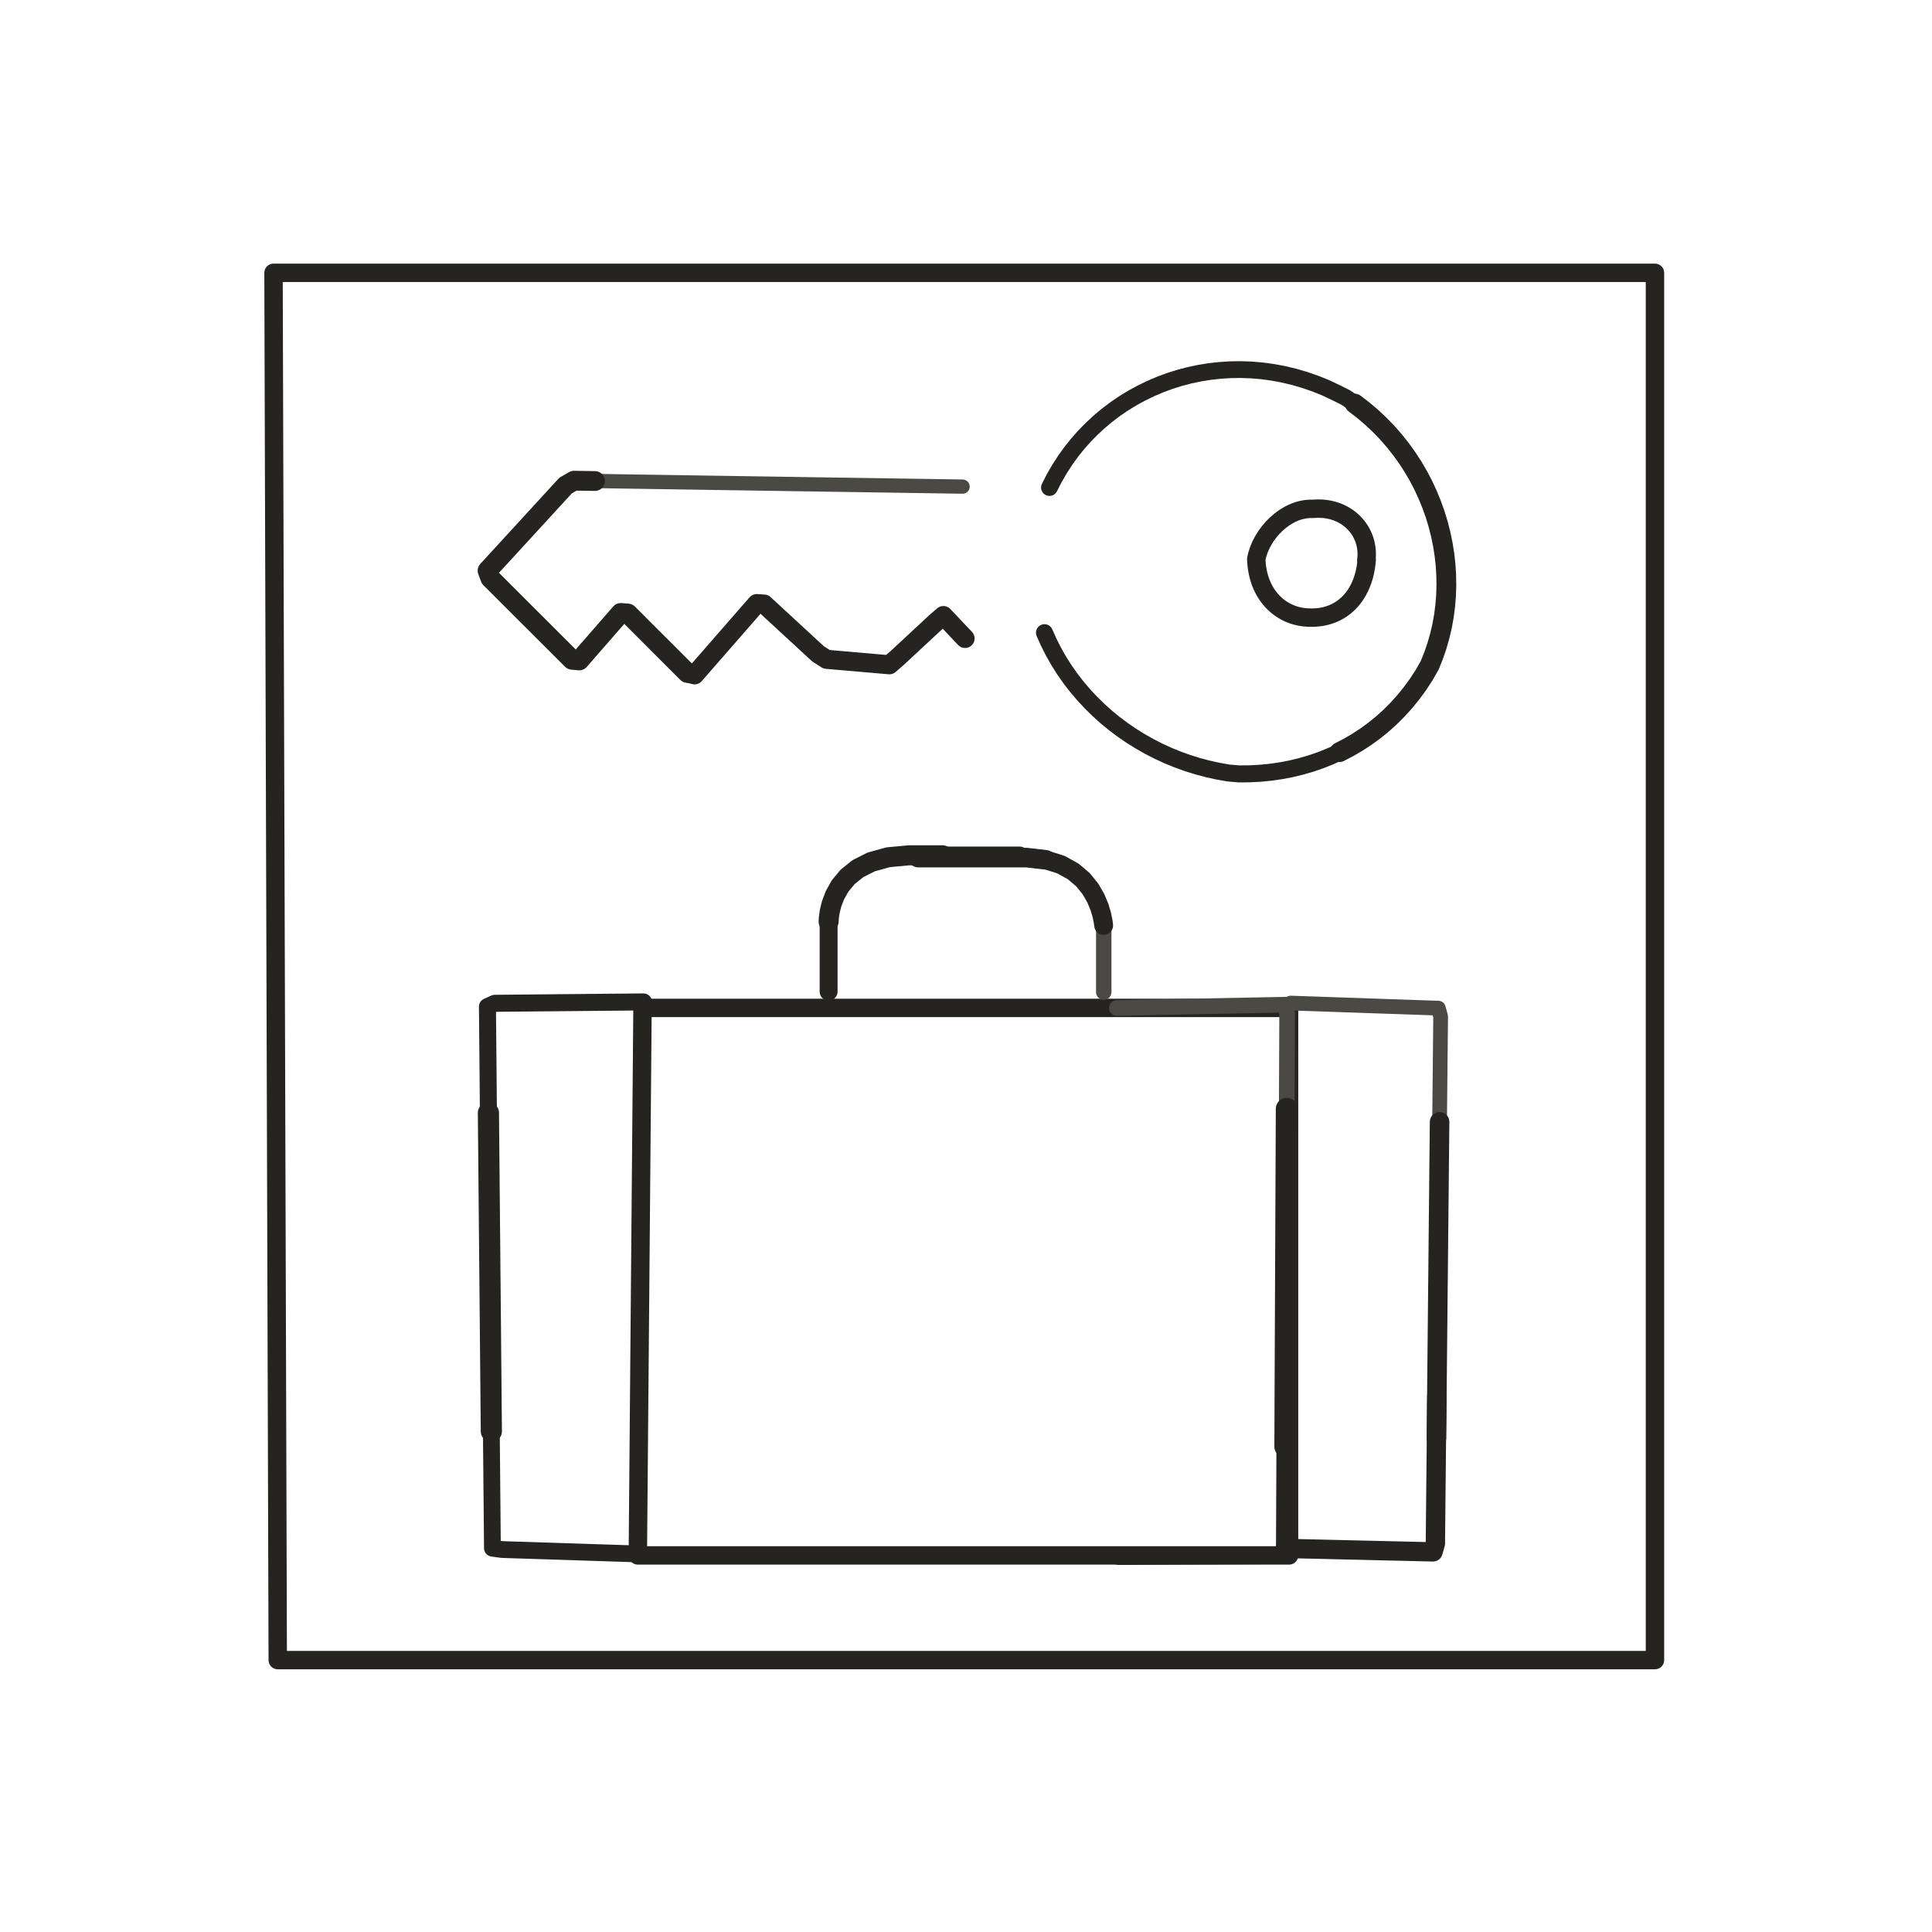
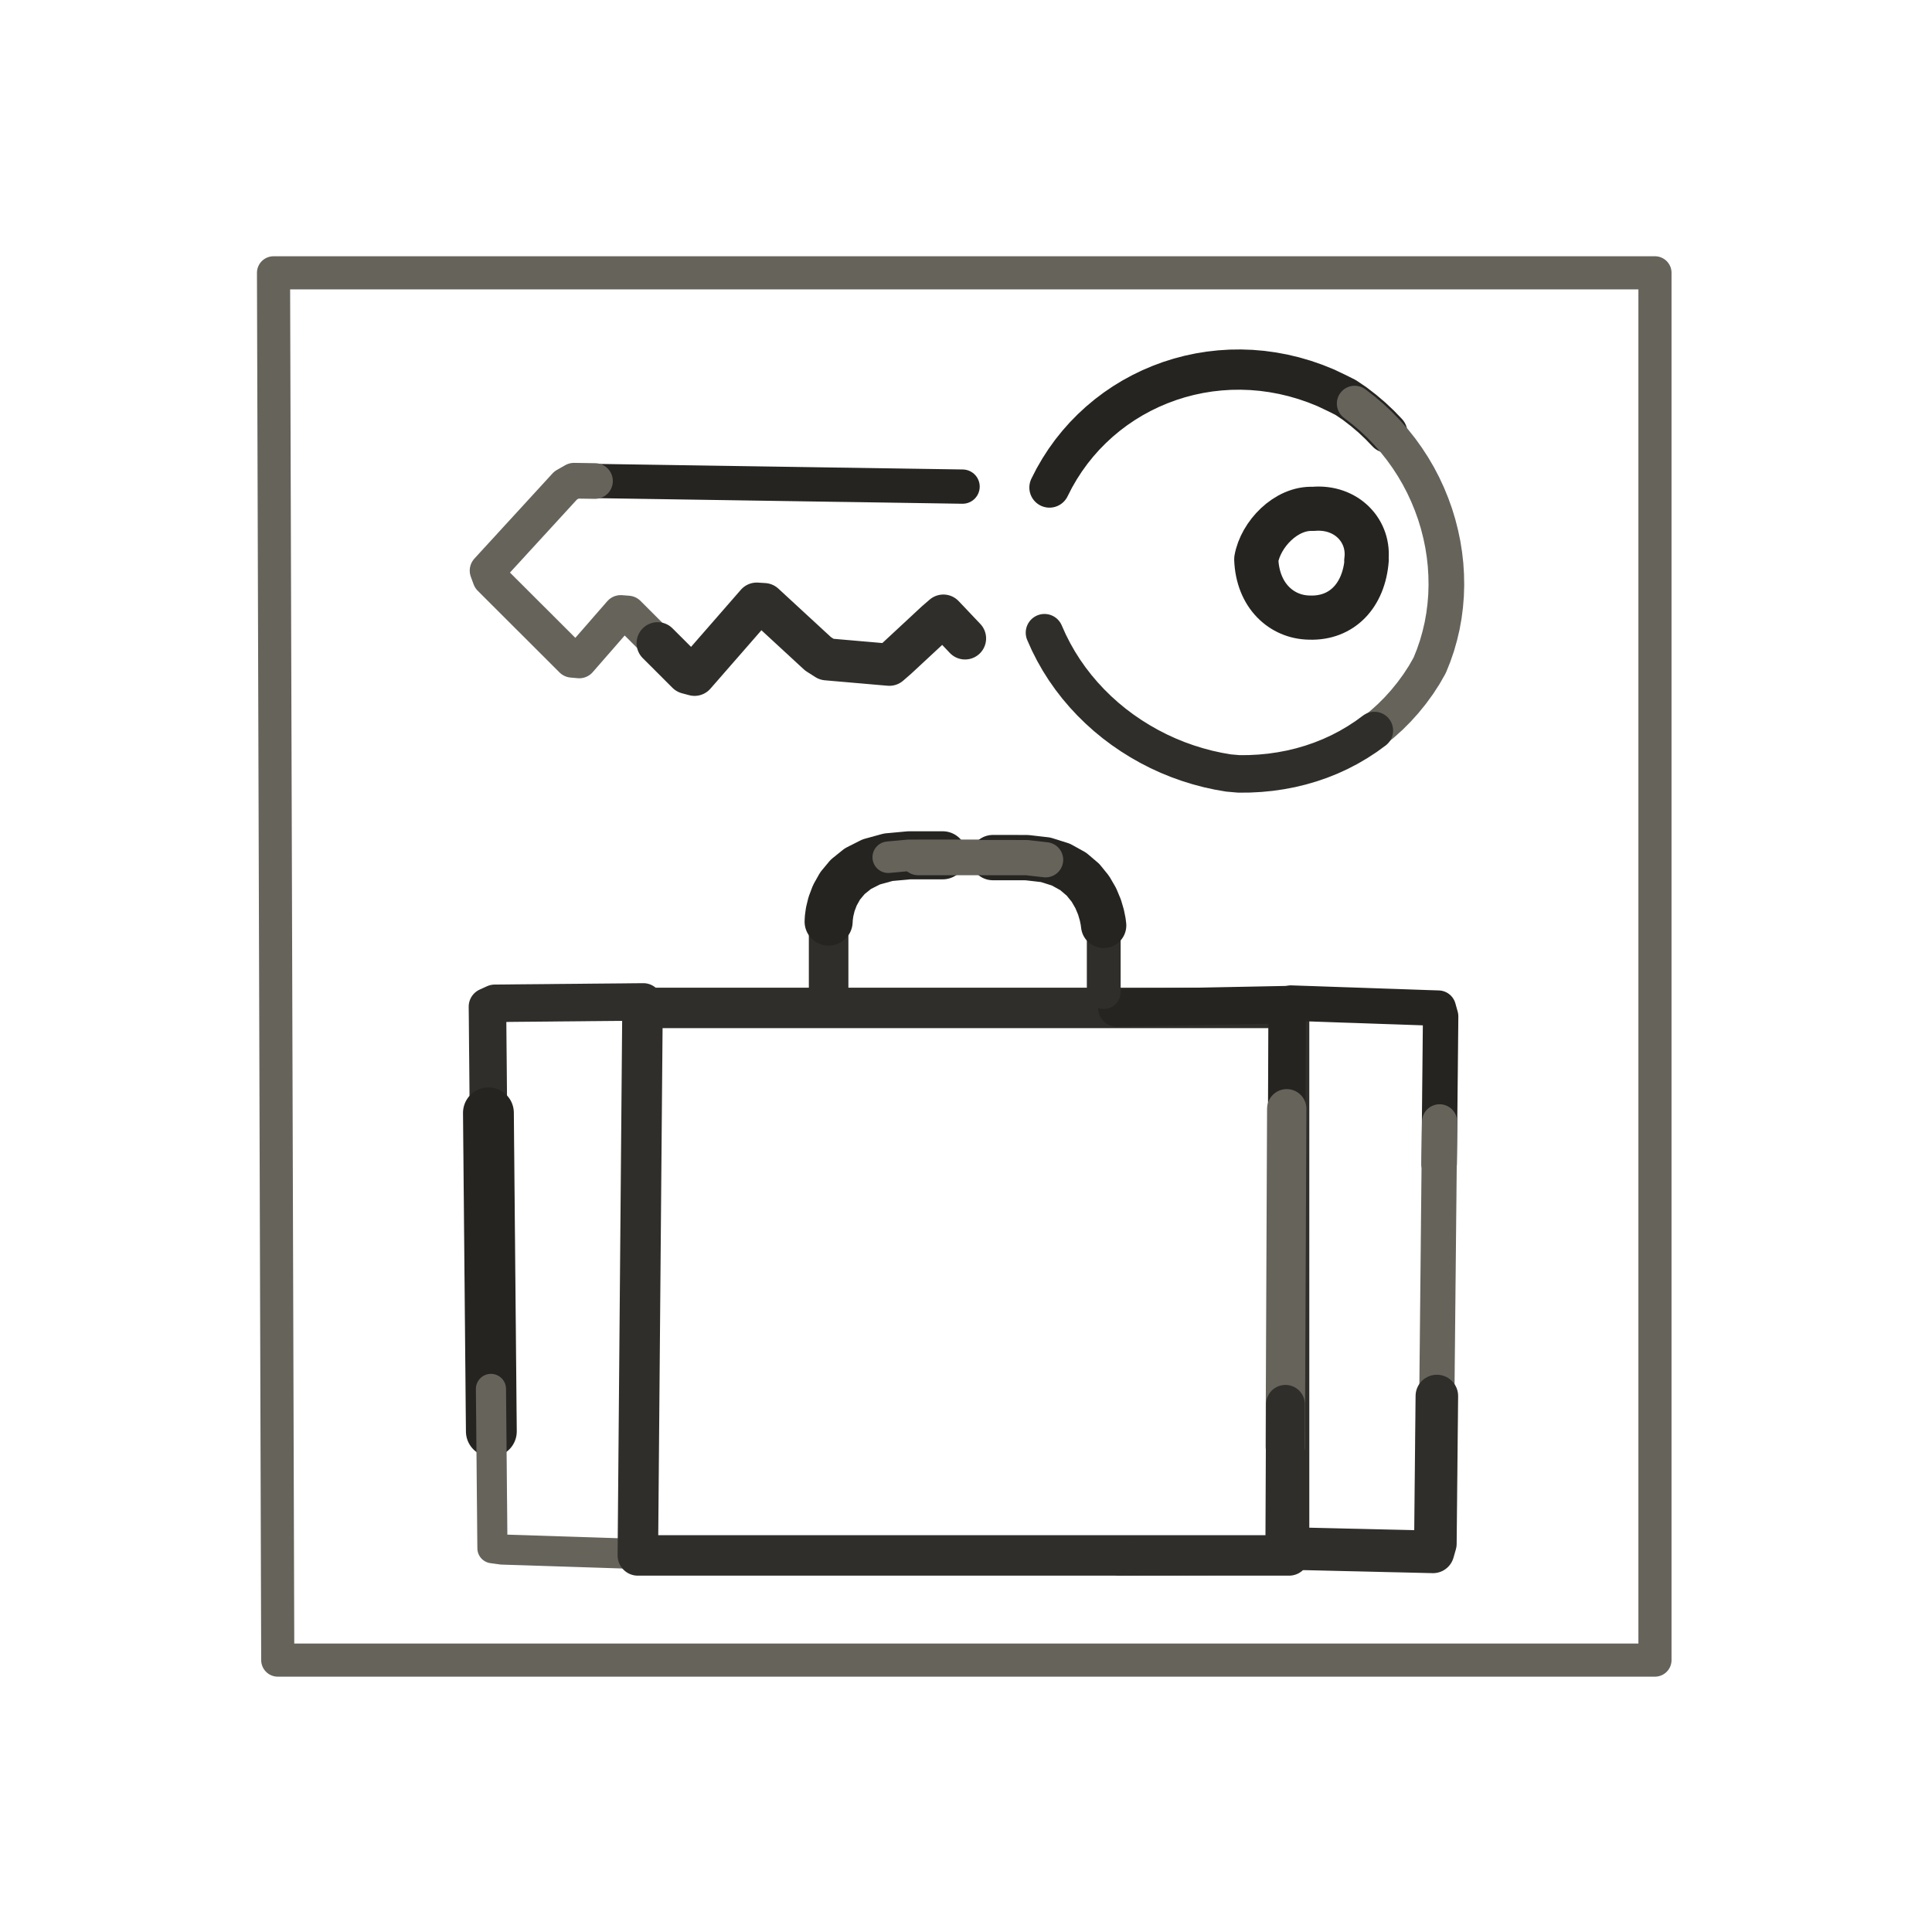
- <svg xmlns="http://www.w3.org/2000/svg" id="emoji" viewBox="-6 -6 84 84" data-castalia-style="sumi-e-ink-wash-v1" data-ink-stroke-system="tapered-v1" data-ink-coverage="complete" data-ink-pressure="loaded-middle-v1">
+ <svg xmlns="http://www.w3.org/2000/svg" id="emoji" viewBox="-6 -6 84 84" data-castalia-style="sumi-e-ink-wash-v1" data-ink-stroke-system="tapered-v1" data-ink-coverage="complete" data-ink-pressure="loaded-middle-v1" data-naturalist-construction="toddler-travel-mechanical-anatomy-v1" data-toddler-review="travel-places-complete-v1">
  <g id="line">
-     <path class="ink-stroke" data-ink-stroke="tapered" data-ink-role="line-source-tapered" data-ink-index="0" pathLength="1" d="M 21.976,37.562 L 21.514,37.566 L 21.053,37.571 L 20.591,37.575 L 20.129,37.579 L 19.667,37.583 L 19.206,37.588 L 18.744,37.592 L 18.282,37.596 L 17.821,37.601 L 17.359,37.605 L 16.897,37.609 L 16.435,37.613 L 15.974,37.618 L 15.512,37.622 L 15.193,37.767 L 15.198,38.228 L 15.202,38.690 L 15.206,39.152 L 15.210,39.614 L 15.215,40.075 L 15.219,40.537 L 15.223,40.999 L 15.227,41.460 L 15.231,41.922 L 15.236,42.384 L 15.240,42.846 L 15.244,43.307 L 15.248,43.769 L 15.253,44.231" fill="none" stroke="#262421" stroke-width="0.74" stroke-linecap="round" stroke-linejoin="round" />
-     <path class="ink-stroke" data-ink-stroke="tapered" data-ink-role="line-source-tapered" data-ink-index="1" pathLength="1" d="M 15.236,42.384 L 15.240,42.846 L 15.244,43.307 L 15.248,43.769 L 15.253,44.231 L 15.257,44.692 L 15.261,45.154 L 15.265,45.616 L 15.270,46.078 L 15.274,46.539 L 15.278,47.001 L 15.282,47.463 L 15.287,47.924 L 15.291,48.386 L 15.295,48.848 L 15.299,49.310 L 15.304,49.771 L 15.308,50.233 L 15.312,50.695 L 15.316,51.156 L 15.321,51.618 L 15.325,52.080 L 15.329,52.542 L 15.333,53.003 L 15.338,53.465 L 15.342,53.927 L 15.346,54.388 L 15.350,54.850 L 15.354,55.312 L 15.359,55.774 L 15.363,56.235" fill="none" stroke="#262421" stroke-width="0.92" stroke-linecap="round" stroke-linejoin="round" />
-     <path class="ink-stroke" data-ink-stroke="tapered" data-ink-role="line-source-tapered" data-ink-index="2" pathLength="1" d="M 15.346,54.388 L 15.350,54.850 L 15.354,55.312 L 15.359,55.774 L 15.363,56.235 L 15.367,56.697 L 15.371,57.159 L 15.376,57.620 L 15.380,58.082 L 15.384,58.544 L 15.388,59.006 L 15.393,59.467 L 15.397,59.929 L 15.401,60.391 L 15.405,60.852 L 15.410,61.314 L 15.829,61.371 L 16.290,61.386 L 16.752,61.400 L 17.213,61.415 L 17.675,61.430 L 18.136,61.445 L 18.598,61.460 L 19.059,61.475 L 19.521,61.490 L 19.982,61.505 L 20.444,61.520 L 20.905,61.535 L 21.367,61.550 L 21.828,61.565" fill="none" stroke="#262421" stroke-width="0.73" stroke-linecap="round" stroke-linejoin="round" />
-     <path class="ink-stroke" data-ink-stroke="tapered" data-ink-role="line-source-tapered" data-ink-index="3" pathLength="1" d="M 21.935,37.822 L 50.046,37.822 L 50.046,61.627 L 21.732,61.627 L 21.935,37.822" fill="none" stroke="#262421" stroke-width="0.80" stroke-linecap="round" stroke-linejoin="round" />
-     <path class="ink-stroke" data-ink-stroke="tapered" data-ink-role="line-source-tapered" data-ink-index="4" pathLength="1" d="M 50.121,37.612 L 50.579,37.628 L 51.037,37.643 L 51.496,37.659 L 51.954,37.675 L 52.412,37.691 L 52.870,37.706 L 53.329,37.722 L 53.787,37.738 L 54.245,37.754 L 54.703,37.769 L 55.162,37.785 L 55.620,37.801 L 56.078,37.817 L 56.536,37.832 L 56.636,38.191 L 56.632,38.649 L 56.627,39.108 L 56.623,39.566 L 56.618,40.025 L 56.614,40.483 L 56.609,40.942 L 56.604,41.400 L 56.600,41.859 L 56.595,42.317 L 56.591,42.776 L 56.586,43.234 L 56.582,43.693 L 56.577,44.151 L 56.572,44.610" fill="none" stroke="#4a4943" stroke-width="0.64" stroke-linecap="round" stroke-linejoin="round" />
-     <path class="ink-stroke" data-ink-stroke="tapered" data-ink-role="line-source-tapered" data-ink-index="5" pathLength="1" d="M 56.591,42.776 L 56.586,43.234 L 56.582,43.693 L 56.577,44.151 L 56.572,44.610 L 56.568,45.068 L 56.563,45.527 L 56.559,45.985 L 56.554,46.444 L 56.549,46.902 L 56.545,47.361 L 56.540,47.819 L 56.536,48.278 L 56.531,48.736 L 56.527,49.194 L 56.522,49.653 L 56.517,50.111 L 56.513,50.570 L 56.508,51.028 L 56.504,51.487 L 56.499,51.945 L 56.495,52.404 L 56.490,52.862 L 56.485,53.321 L 56.481,53.779 L 56.476,54.238 L 56.472,54.696 L 56.467,55.155 L 56.463,55.613 L 56.458,56.072 L 56.453,56.530" fill="none" stroke="#262421" stroke-width="0.85" stroke-linecap="round" stroke-linejoin="round" />
-     <path class="ink-stroke" data-ink-stroke="tapered" data-ink-role="line-source-tapered" data-ink-index="6" pathLength="1" d="M 56.472,54.696 L 56.467,55.155 L 56.463,55.613 L 56.458,56.072 L 56.453,56.530 L 56.449,56.989 L 56.444,57.447 L 56.440,57.906 L 56.435,58.364 L 56.430,58.823 L 56.426,59.281 L 56.421,59.740 L 56.417,60.198 L 56.412,60.657 L 56.408,61.115 L 56.305,61.473 L 55.847,61.462 L 55.389,61.451 L 54.930,61.440 L 54.472,61.430 L 54.013,61.419 L 53.555,61.408 L 53.097,61.397 L 52.638,61.387 L 52.180,61.376 L 51.722,61.365 L 51.263,61.354 L 50.805,61.344 L 50.346,61.333 L 49.888,61.322" fill="none" stroke="#262421" stroke-width="0.84" stroke-linecap="round" stroke-linejoin="round" />
-     <path class="ink-stroke" data-ink-stroke="tapered" data-ink-role="line-source-tapered" data-ink-index="7" pathLength="1" d="M 42.559,37.826 L 43.018,37.817 L 43.477,37.808 L 43.936,37.799 L 44.395,37.790 L 44.853,37.781 L 45.312,37.772 L 45.771,37.763 L 46.230,37.754 L 46.689,37.745 L 47.148,37.736 L 47.607,37.727 L 48.066,37.718 L 48.525,37.709 L 48.984,37.700 L 49.442,37.691 L 49.901,37.682 L 49.963,38.076 L 49.961,38.535 L 49.959,38.994 L 49.957,39.453 L 49.955,39.912 L 49.953,40.371 L 49.951,40.830 L 49.949,41.289 L 49.947,41.748 L 49.945,42.207 L 49.943,42.666 L 49.941,43.125 L 49.939,43.584 L 49.937,44.043" fill="none" stroke="#4a4943" stroke-width="0.68" stroke-linecap="round" stroke-linejoin="round" />
-     <path class="ink-stroke" data-ink-stroke="tapered" data-ink-role="line-source-tapered" data-ink-index="8" pathLength="1" d="M 49.945,42.207 L 49.943,42.666 L 49.941,43.125 L 49.939,43.584 L 49.937,44.043 L 49.935,44.502 L 49.933,44.961 L 49.931,45.420 L 49.929,45.879 L 49.927,46.338 L 49.925,46.797 L 49.923,47.256 L 49.921,47.715 L 49.919,48.174 L 49.917,48.633 L 49.915,49.092 L 49.913,49.551 L 49.911,50.010 L 49.909,50.469 L 49.907,50.928 L 49.905,51.387 L 49.903,51.846 L 49.901,52.305 L 49.899,52.764 L 49.897,53.223 L 49.895,53.682 L 49.893,54.141 L 49.891,54.600 L 49.889,55.059 L 49.888,55.518 L 49.886,55.977 L 49.884,56.436 L 49.882,56.895" fill="none" stroke="#262421" stroke-width="0.95" stroke-linecap="round" stroke-linejoin="round" />
-     <path class="ink-stroke" data-ink-stroke="tapered" data-ink-role="line-source-tapered" data-ink-index="9" pathLength="1" d="M 49.889,55.059 L 49.888,55.518 L 49.886,55.977 L 49.884,56.436 L 49.882,56.895 L 49.880,57.354 L 49.878,57.812 L 49.876,58.271 L 49.874,58.730 L 49.872,59.189 L 49.870,59.648 L 49.868,60.107 L 49.866,60.566 L 49.864,61.025 L 49.862,61.484 L 49.535,61.619 L 49.076,61.621 L 48.617,61.624 L 48.158,61.626 L 47.699,61.629 L 47.240,61.631 L 46.781,61.634 L 46.322,61.636 L 45.863,61.639 L 45.404,61.641 L 44.945,61.644 L 44.486,61.646 L 44.027,61.649 L 43.568,61.651 L 43.109,61.654 L 42.650,61.656" fill="none" stroke="#262421" stroke-width="0.77" stroke-linecap="round" stroke-linejoin="round" />
-     <path class="ink-stroke" data-ink-stroke="tapered" data-ink-role="line-source-tapered" data-ink-index="10" pathLength="1" d="M 39.629,15.197 L 39.839,14.785 L 40.069,14.388 L 40.316,14.006 L 40.581,13.639 L 40.863,13.288 L 41.160,12.953 L 41.473,12.635 L 41.800,12.333 L 42.141,12.048 L 42.495,11.781 L 42.861,11.532 L 43.239,11.301 L 43.628,11.089 L 44.026,10.896 L 44.434,10.722 L 44.851,10.567 L 45.276,10.433 L 45.708,10.319 L 46.146,10.226 L 46.590,10.154 L 47.039,10.104 L 47.492,10.075 L 47.949,10.069 L 48.408,10.085 L 48.870,10.124 L 49.333,10.187 L 49.796,10.273 L 50.259,10.383 L 50.722,10.518 L 51.183,10.677 L 51.641,10.861 L 52.131,11.094 L 52.507,11.282 L 52.899,11.547 L 53.280,11.841 L 53.644,12.150 L 53.989,12.475 L 54.316,12.814" fill="none" stroke="#262421" stroke-width="0.73" stroke-linecap="round" stroke-linejoin="round" />
-     <path class="ink-stroke" data-ink-stroke="tapered" data-ink-role="line-source-tapered" data-ink-index="11" pathLength="1" d="M 52.899,11.547 L 53.280,11.841 L 53.644,12.150 L 53.989,12.475 L 54.316,12.814 L 54.624,13.166 L 54.913,13.530 L 55.183,13.906 L 55.434,14.292 L 55.666,14.688 L 55.878,15.093 L 56.070,15.507 L 56.242,15.927 L 56.395,16.353 L 56.527,16.786 L 56.638,17.222 L 56.730,17.663 L 56.800,18.106 L 56.850,18.551 L 56.878,18.998 L 56.886,19.445 L 56.872,19.891 L 56.836,20.335 L 56.779,20.778 L 56.700,21.217 L 56.598,21.652 L 56.475,22.083 L 56.329,22.507 L 56.161,22.926 L 55.921,23.347 L 55.657,23.752 L 55.376,24.136 L 55.080,24.501 L 54.769,24.846 L 54.445,25.171 L 54.106,25.476 L 53.755,25.761 L 53.392,26.026 L 53.017,26.271 L 52.632,26.496 L 52.236,26.702" fill="none" stroke="#262421" stroke-width="0.86" stroke-linecap="round" stroke-linejoin="round" />
-     <path class="ink-stroke" data-ink-stroke="tapered" data-ink-role="line-source-tapered" data-ink-index="12" pathLength="1" d="M 53.755,25.761 L 53.392,26.026 L 53.017,26.271 L 52.632,26.496 L 52.236,26.702 L 51.831,26.887 L 51.417,27.052 L 50.995,27.197 L 50.565,27.322 L 50.129,27.427 L 49.687,27.511 L 49.239,27.576 L 48.786,27.620 L 48.329,27.644 L 47.869,27.648 L 47.411,27.608 L 46.960,27.529 L 46.513,27.431 L 46.071,27.313 L 45.635,27.177 L 45.206,27.023 L 44.783,26.850 L 44.369,26.660 L 43.964,26.452 L 43.568,26.227 L 43.182,25.986 L 42.807,25.729 L 42.443,25.456 L 42.092,25.167 L 41.754,24.863 L 41.429,24.544 L 41.119,24.211 L 40.824,23.864 L 40.545,23.504 L 40.282,23.130 L 40.037,22.743 L 39.810,22.344 L 39.601,21.932 L 39.412,21.509" fill="none" stroke="#262421" stroke-width="0.74" stroke-linecap="round" stroke-linejoin="round" />
-     <path class="ink-stroke" data-ink-stroke="tapered" data-ink-role="line-source-tapered" data-ink-index="13" pathLength="1" d="M 35.851,15.157 L 35.394,15.150 L 34.938,15.143 L 34.481,15.136 L 34.025,15.129 L 33.568,15.122 L 33.111,15.115 L 32.655,15.108 L 32.198,15.101 L 31.742,15.094 L 31.285,15.087 L 30.828,15.080 L 30.372,15.074 L 29.915,15.067 L 29.459,15.060 L 29.002,15.053 L 28.545,15.046 L 28.089,15.039 L 27.632,15.032 L 27.176,15.025 L 26.719,15.018 L 26.262,15.011 L 25.806,15.004 L 25.349,14.997 L 24.893,14.990 L 24.436,14.983 L 23.979,14.976 L 23.523,14.969 L 23.066,14.962 L 22.610,14.955 L 22.153,14.948 L 21.696,14.941 L 21.240,14.934 L 20.783,14.927 L 20.327,14.920 L 19.870,14.914 L 19.413,14.907 L 18.957,14.900 L 18.593,15.108 L 18.284,15.445" fill="none" stroke="#4a4943" stroke-width="0.62" stroke-linecap="round" stroke-linejoin="round" />
-     <path class="ink-stroke" data-ink-stroke="tapered" data-ink-role="line-source-tapered" data-ink-index="14" pathLength="1" d="M 19.870,14.914 L 19.413,14.907 L 18.957,14.900 L 18.593,15.108 L 18.284,15.445 L 17.976,15.781 L 17.667,16.118 L 17.358,16.455 L 17.050,16.791 L 16.741,17.128 L 16.432,17.464 L 16.124,17.801 L 15.815,18.137 L 15.506,18.474 L 15.198,18.810 L 15.319,19.137 L 15.642,19.460 L 15.965,19.783 L 16.288,20.105 L 16.611,20.428 L 16.934,20.751 L 17.258,21.073 L 17.581,21.396 L 17.904,21.719 L 18.227,22.041 L 18.550,22.364 L 18.873,22.687 L 19.186,22.715 L 19.486,22.371 L 19.786,22.027 L 20.087,21.683 L 20.387,21.338 L 20.687,20.994 L 20.987,20.650 L 21.300,20.674 L 21.623,20.997 L 21.946,21.320 L 22.269,21.643 L 22.592,21.966 L 22.915,22.288 L 23.238,22.611 L 23.561,22.934 L 23.884,23.257" fill="none" stroke="#262421" stroke-width="0.86" stroke-linecap="round" stroke-linejoin="round" />
-     <path class="ink-stroke" data-ink-stroke="tapered" data-ink-role="line-source-tapered" data-ink-index="15" pathLength="1" d="M 22.592,21.966 L 22.915,22.288 L 23.238,22.611 L 23.561,22.934 L 23.884,23.257 L 24.198,23.341 L 24.499,22.997 L 24.799,22.653 L 25.099,22.309 L 25.400,21.965 L 25.700,21.621 L 26.000,21.277 L 26.300,20.933 L 26.601,20.588 L 26.901,20.244 L 27.221,20.264 L 27.557,20.574 L 27.892,20.883 L 28.228,21.193 L 28.564,21.503 L 28.900,21.812 L 29.235,22.122 L 29.571,22.431 L 29.940,22.666 L 30.395,22.706 L 30.850,22.745 L 31.305,22.785 L 31.760,22.824 L 32.215,22.864 L 32.669,22.903 L 33.009,22.607 L 33.344,22.296 L 33.678,21.986 L 34.013,21.675 L 34.348,21.364 L 34.682,21.053 L 35.016,20.764 L 35.331,21.095 L 35.645,21.427 L 35.959,21.758" fill="none" stroke="#262421" stroke-width="0.83" stroke-linecap="round" stroke-linejoin="round" />
-     <path class="ink-stroke" data-ink-stroke="tapered" data-ink-role="line-source-tapered" data-ink-index="16" pathLength="1" d="M 53.422,18.338 C 53.305,19.88 52.354,20.903 50.93,20.852 C 49.724,20.835 48.677,19.899 48.62,18.313 C 48.81,17.233 49.91,16.069 51.093,16.125 C 52.538,15.993 53.583,17.093 53.403,18.381 L 53.422,18.338" fill="none" stroke="#262421" stroke-width="0.80" stroke-linecap="round" stroke-linejoin="round" />
-     <path class="ink-stroke" data-ink-stroke="tapered" data-ink-role="line-source-tapered" data-ink-index="17" pathLength="1" d="M 5.892,5.862 L 65.955,5.862 L 65.955,66.178 L 6.076,66.178 L 5.892,5.862" fill="none" stroke="#262421" stroke-width="0.80" stroke-linecap="round" stroke-linejoin="round" />
+     <path class="ink-stroke" data-ink-stroke="tapered" data-ink-role="line-source-tapered" data-ink-index="0" pathLength="1" d="M 21.976,37.562 L 21.514,37.566 L 21.053,37.571 L 20.591,37.575 L 20.129,37.579 L 19.667,37.583 L 19.206,37.588 L 18.744,37.592 L 18.282,37.596 L 17.821,37.601 L 17.359,37.605 L 16.897,37.609 L 16.435,37.613 L 15.974,37.618 L 15.512,37.622 L 15.193,37.767 L 15.198,38.228 L 15.202,38.690 L 15.206,39.152 L 15.210,39.614 L 15.215,40.075 L 15.219,40.537 L 15.223,40.999 L 15.227,41.460 L 15.231,41.922 L 15.236,42.384 L 15.240,42.846 L 15.244,43.307 L 15.248,43.769 L 15.253,44.231" fill="none" stroke="#302e2a" stroke-width="1.63" stroke-linecap="round" stroke-linejoin="round" data-travel-source-width="0.74" data-ink-brush-pass="loaded-contour-v2" data-toddler-clarity="defining-travel-mechanical-anatomy-v1" />
+     <path class="ink-stroke" data-ink-stroke="tapered" data-ink-role="line-source-tapered" data-ink-index="1" pathLength="1" d="M 15.236,42.384 L 15.240,42.846 L 15.244,43.307 L 15.248,43.769 L 15.253,44.231 L 15.257,44.692 L 15.261,45.154 L 15.265,45.616 L 15.270,46.078 L 15.274,46.539 L 15.278,47.001 L 15.282,47.463 L 15.287,47.924 L 15.291,48.386 L 15.295,48.848 L 15.299,49.310 L 15.304,49.771 L 15.308,50.233 L 15.312,50.695 L 15.316,51.156 L 15.321,51.618 L 15.325,52.080 L 15.329,52.542 L 15.333,53.003 L 15.338,53.465 L 15.342,53.927 L 15.346,54.388 L 15.350,54.850 L 15.354,55.312 L 15.359,55.774 L 15.363,56.235" fill="none" stroke="#262421" stroke-width="2.21" stroke-linecap="round" stroke-linejoin="round" data-travel-source-width="0.92" data-ink-brush-pass="loaded-contour-v2" data-toddler-clarity="defining-travel-mechanical-anatomy-v1" />
+     <path class="ink-stroke" data-ink-stroke="tapered" data-ink-role="line-source-tapered" data-ink-index="2" pathLength="1" d="M 15.346,54.388 L 15.350,54.850 L 15.354,55.312 L 15.359,55.774 L 15.363,56.235 L 15.367,56.697 L 15.371,57.159 L 15.376,57.620 L 15.380,58.082 L 15.384,58.544 L 15.388,59.006 L 15.393,59.467 L 15.397,59.929 L 15.401,60.391 L 15.405,60.852 L 15.410,61.314 L 15.829,61.371 L 16.290,61.386 L 16.752,61.400 L 17.213,61.415 L 17.675,61.430 L 18.136,61.445 L 18.598,61.460 L 19.059,61.475 L 19.521,61.490 L 19.982,61.505 L 20.444,61.520 L 20.905,61.535 L 21.367,61.550 L 21.828,61.565" fill="none" stroke="#66635b" stroke-width="1.31" stroke-linecap="round" stroke-linejoin="round" data-travel-source-width="0.73" data-ink-brush-pass="dry-edge-v2" data-toddler-clarity="defining-travel-mechanical-anatomy-v1" />
+     <path class="ink-stroke" data-ink-stroke="tapered" data-ink-role="line-source-tapered" data-ink-index="3" pathLength="1" d="M 21.935,37.822 L 50.046,37.822 L 50.046,61.627 L 21.732,61.627 L 21.935,37.822" fill="none" stroke="#302e2a" stroke-width="1.76" stroke-linecap="round" stroke-linejoin="round" data-travel-source-width="0.80" data-ink-brush-pass="loaded-contour-v2" data-toddler-clarity="defining-travel-mechanical-anatomy-v1" />
+     <path class="ink-stroke" data-ink-stroke="tapered" data-ink-role="line-source-tapered" data-ink-index="4" pathLength="1" d="M 50.121,37.612 L 50.579,37.628 L 51.037,37.643 L 51.496,37.659 L 51.954,37.675 L 52.412,37.691 L 52.870,37.706 L 53.329,37.722 L 53.787,37.738 L 54.245,37.754 L 54.703,37.769 L 55.162,37.785 L 55.620,37.801 L 56.078,37.817 L 56.536,37.832 L 56.636,38.191 L 56.632,38.649 L 56.627,39.108 L 56.623,39.566 L 56.618,40.025 L 56.614,40.483 L 56.609,40.942 L 56.604,41.400 L 56.600,41.859 L 56.595,42.317 L 56.591,42.776 L 56.586,43.234 L 56.582,43.693 L 56.577,44.151 L 56.572,44.610" fill="none" stroke="#262421" stroke-width="1.54" stroke-linecap="round" stroke-linejoin="round" data-travel-source-width="0.64" data-ink-brush-pass="loaded-contour-v2" data-toddler-clarity="defining-travel-mechanical-anatomy-v1" />
+     <path class="ink-stroke" data-ink-stroke="tapered" data-ink-role="line-source-tapered" data-ink-index="5" pathLength="1" d="M 56.591,42.776 L 56.586,43.234 L 56.582,43.693 L 56.577,44.151 L 56.572,44.610 L 56.568,45.068 L 56.563,45.527 L 56.559,45.985 L 56.554,46.444 L 56.549,46.902 L 56.545,47.361 L 56.540,47.819 L 56.536,48.278 L 56.531,48.736 L 56.527,49.194 L 56.522,49.653 L 56.517,50.111 L 56.513,50.570 L 56.508,51.028 L 56.504,51.487 L 56.499,51.945 L 56.495,52.404 L 56.490,52.862 L 56.485,53.321 L 56.481,53.779 L 56.476,54.238 L 56.472,54.696 L 56.467,55.155 L 56.463,55.613 L 56.458,56.072 L 56.453,56.530" fill="none" stroke="#66635b" stroke-width="1.53" stroke-linecap="round" stroke-linejoin="round" data-travel-source-width="0.85" data-ink-brush-pass="dry-edge-v2" data-toddler-clarity="defining-travel-mechanical-anatomy-v1" />
+     <path class="ink-stroke" data-ink-stroke="tapered" data-ink-role="line-source-tapered" data-ink-index="6" pathLength="1" d="M 56.472,54.696 L 56.467,55.155 L 56.463,55.613 L 56.458,56.072 L 56.453,56.530 L 56.449,56.989 L 56.444,57.447 L 56.440,57.906 L 56.435,58.364 L 56.430,58.823 L 56.426,59.281 L 56.421,59.740 L 56.417,60.198 L 56.412,60.657 L 56.408,61.115 L 56.305,61.473 L 55.847,61.462 L 55.389,61.451 L 54.930,61.440 L 54.472,61.430 L 54.013,61.419 L 53.555,61.408 L 53.097,61.397 L 52.638,61.387 L 52.180,61.376 L 51.722,61.365 L 51.263,61.354 L 50.805,61.344 L 50.346,61.333 L 49.888,61.322" fill="none" stroke="#302e2a" stroke-width="1.85" stroke-linecap="round" stroke-linejoin="round" data-travel-source-width="0.84" data-ink-brush-pass="loaded-contour-v2" data-toddler-clarity="defining-travel-mechanical-anatomy-v1" />
+     <path class="ink-stroke" data-ink-stroke="tapered" data-ink-role="line-source-tapered" data-ink-index="7" pathLength="1" d="M 42.559,37.826 L 43.018,37.817 L 43.477,37.808 L 43.936,37.799 L 44.395,37.790 L 44.853,37.781 L 45.312,37.772 L 45.771,37.763 L 46.230,37.754 L 46.689,37.745 L 47.148,37.736 L 47.607,37.727 L 48.066,37.718 L 48.525,37.709 L 48.984,37.700 L 49.442,37.691 L 49.901,37.682 L 49.963,38.076 L 49.961,38.535 L 49.959,38.994 L 49.957,39.453 L 49.955,39.912 L 49.953,40.371 L 49.951,40.830 L 49.949,41.289 L 49.947,41.748 L 49.945,42.207 L 49.943,42.666 L 49.941,43.125 L 49.939,43.584 L 49.937,44.043" fill="none" stroke="#262421" stroke-width="1.63" stroke-linecap="round" stroke-linejoin="round" data-travel-source-width="0.68" data-ink-brush-pass="loaded-contour-v2" data-toddler-clarity="defining-travel-mechanical-anatomy-v1" />
+     <path class="ink-stroke" data-ink-stroke="tapered" data-ink-role="line-source-tapered" data-ink-index="8" pathLength="1" d="M 49.945,42.207 L 49.943,42.666 L 49.941,43.125 L 49.939,43.584 L 49.937,44.043 L 49.935,44.502 L 49.933,44.961 L 49.931,45.420 L 49.929,45.879 L 49.927,46.338 L 49.925,46.797 L 49.923,47.256 L 49.921,47.715 L 49.919,48.174 L 49.917,48.633 L 49.915,49.092 L 49.913,49.551 L 49.911,50.010 L 49.909,50.469 L 49.907,50.928 L 49.905,51.387 L 49.903,51.846 L 49.901,52.305 L 49.899,52.764 L 49.897,53.223 L 49.895,53.682 L 49.893,54.141 L 49.891,54.600 L 49.889,55.059 L 49.888,55.518 L 49.886,55.977 L 49.884,56.436 L 49.882,56.895" fill="none" stroke="#66635b" stroke-width="1.71" stroke-linecap="round" stroke-linejoin="round" data-travel-source-width="0.95" data-ink-brush-pass="dry-edge-v2" data-toddler-clarity="defining-travel-mechanical-anatomy-v1" />
+     <path class="ink-stroke" data-ink-stroke="tapered" data-ink-role="line-source-tapered" data-ink-index="9" pathLength="1" d="M 49.889,55.059 L 49.888,55.518 L 49.886,55.977 L 49.884,56.436 L 49.882,56.895 L 49.880,57.354 L 49.878,57.812 L 49.876,58.271 L 49.874,58.730 L 49.872,59.189 L 49.870,59.648 L 49.868,60.107 L 49.866,60.566 L 49.864,61.025 L 49.862,61.484 L 49.535,61.619 L 49.076,61.621 L 48.617,61.624 L 48.158,61.626 L 47.699,61.629 L 47.240,61.631 L 46.781,61.634 L 46.322,61.636 L 45.863,61.639 L 45.404,61.641 L 44.945,61.644 L 44.486,61.646 L 44.027,61.649 L 43.568,61.651 L 43.109,61.654 L 42.650,61.656" fill="none" stroke="#302e2a" stroke-width="1.69" stroke-linecap="round" stroke-linejoin="round" data-travel-source-width="0.77" data-ink-brush-pass="loaded-contour-v2" data-toddler-clarity="defining-travel-mechanical-anatomy-v1" />
+     <path class="ink-stroke" data-ink-stroke="tapered" data-ink-role="line-source-tapered" data-ink-index="10" pathLength="1" d="M 39.629,15.197 L 39.839,14.785 L 40.069,14.388 L 40.316,14.006 L 40.581,13.639 L 40.863,13.288 L 41.160,12.953 L 41.473,12.635 L 41.800,12.333 L 42.141,12.048 L 42.495,11.781 L 42.861,11.532 L 43.239,11.301 L 43.628,11.089 L 44.026,10.896 L 44.434,10.722 L 44.851,10.567 L 45.276,10.433 L 45.708,10.319 L 46.146,10.226 L 46.590,10.154 L 47.039,10.104 L 47.492,10.075 L 47.949,10.069 L 48.408,10.085 L 48.870,10.124 L 49.333,10.187 L 49.796,10.273 L 50.259,10.383 L 50.722,10.518 L 51.183,10.677 L 51.641,10.861 L 52.131,11.094 L 52.507,11.282 L 52.899,11.547 L 53.280,11.841 L 53.644,12.150 L 53.989,12.475 L 54.316,12.814" fill="none" stroke="#262421" stroke-width="1.75" stroke-linecap="round" stroke-linejoin="round" data-travel-source-width="0.73" data-ink-brush-pass="loaded-contour-v2" data-toddler-clarity="defining-travel-mechanical-anatomy-v1" />
+     <path class="ink-stroke" data-ink-stroke="tapered" data-ink-role="line-source-tapered" data-ink-index="11" pathLength="1" d="M 52.899,11.547 L 53.280,11.841 L 53.644,12.150 L 53.989,12.475 L 54.316,12.814 L 54.624,13.166 L 54.913,13.530 L 55.183,13.906 L 55.434,14.292 L 55.666,14.688 L 55.878,15.093 L 56.070,15.507 L 56.242,15.927 L 56.395,16.353 L 56.527,16.786 L 56.638,17.222 L 56.730,17.663 L 56.800,18.106 L 56.850,18.551 L 56.878,18.998 L 56.886,19.445 L 56.872,19.891 L 56.836,20.335 L 56.779,20.778 L 56.700,21.217 L 56.598,21.652 L 56.475,22.083 L 56.329,22.507 L 56.161,22.926 L 55.921,23.347 L 55.657,23.752 L 55.376,24.136 L 55.080,24.501 L 54.769,24.846 L 54.445,25.171 L 54.106,25.476 L 53.755,25.761 L 53.392,26.026 L 53.017,26.271 L 52.632,26.496 L 52.236,26.702" fill="none" stroke="#66635b" stroke-width="1.55" stroke-linecap="round" stroke-linejoin="round" data-travel-source-width="0.86" data-ink-brush-pass="dry-edge-v2" data-toddler-clarity="defining-travel-mechanical-anatomy-v1" />
+     <path class="ink-stroke" data-ink-stroke="tapered" data-ink-role="line-source-tapered" data-ink-index="12" pathLength="1" d="M 53.755,25.761 L 53.392,26.026 L 53.017,26.271 L 52.632,26.496 L 52.236,26.702 L 51.831,26.887 L 51.417,27.052 L 50.995,27.197 L 50.565,27.322 L 50.129,27.427 L 49.687,27.511 L 49.239,27.576 L 48.786,27.620 L 48.329,27.644 L 47.869,27.648 L 47.411,27.608 L 46.960,27.529 L 46.513,27.431 L 46.071,27.313 L 45.635,27.177 L 45.206,27.023 L 44.783,26.850 L 44.369,26.660 L 43.964,26.452 L 43.568,26.227 L 43.182,25.986 L 42.807,25.729 L 42.443,25.456 L 42.092,25.167 L 41.754,24.863 L 41.429,24.544 L 41.119,24.211 L 40.824,23.864 L 40.545,23.504 L 40.282,23.130 L 40.037,22.743 L 39.810,22.344 L 39.601,21.932 L 39.412,21.509" fill="none" stroke="#302e2a" stroke-width="1.63" stroke-linecap="round" stroke-linejoin="round" data-travel-source-width="0.74" data-ink-brush-pass="loaded-contour-v2" data-toddler-clarity="defining-travel-mechanical-anatomy-v1" />
+     <path class="ink-stroke" data-ink-stroke="tapered" data-ink-role="line-source-tapered" data-ink-index="13" pathLength="1" d="M 35.851,15.157 L 35.394,15.150 L 34.938,15.143 L 34.481,15.136 L 34.025,15.129 L 33.568,15.122 L 33.111,15.115 L 32.655,15.108 L 32.198,15.101 L 31.742,15.094 L 31.285,15.087 L 30.828,15.080 L 30.372,15.074 L 29.915,15.067 L 29.459,15.060 L 29.002,15.053 L 28.545,15.046 L 28.089,15.039 L 27.632,15.032 L 27.176,15.025 L 26.719,15.018 L 26.262,15.011 L 25.806,15.004 L 25.349,14.997 L 24.893,14.990 L 24.436,14.983 L 23.979,14.976 L 23.523,14.969 L 23.066,14.962 L 22.610,14.955 L 22.153,14.948 L 21.696,14.941 L 21.240,14.934 L 20.783,14.927 L 20.327,14.920 L 19.870,14.914 L 19.413,14.907 L 18.957,14.900 L 18.593,15.108 L 18.284,15.445" fill="none" stroke="#262421" stroke-width="1.49" stroke-linecap="round" stroke-linejoin="round" data-travel-source-width="0.62" data-ink-brush-pass="loaded-contour-v2" data-toddler-clarity="defining-travel-mechanical-anatomy-v1" />
+     <path class="ink-stroke" data-ink-stroke="tapered" data-ink-role="line-source-tapered" data-ink-index="14" pathLength="1" d="M 19.870,14.914 L 19.413,14.907 L 18.957,14.900 L 18.593,15.108 L 18.284,15.445 L 17.976,15.781 L 17.667,16.118 L 17.358,16.455 L 17.050,16.791 L 16.741,17.128 L 16.432,17.464 L 16.124,17.801 L 15.815,18.137 L 15.506,18.474 L 15.198,18.810 L 15.319,19.137 L 15.642,19.460 L 15.965,19.783 L 16.288,20.105 L 16.611,20.428 L 16.934,20.751 L 17.258,21.073 L 17.581,21.396 L 17.904,21.719 L 18.227,22.041 L 18.550,22.364 L 18.873,22.687 L 19.186,22.715 L 19.486,22.371 L 19.786,22.027 L 20.087,21.683 L 20.387,21.338 L 20.687,20.994 L 20.987,20.650 L 21.300,20.674 L 21.623,20.997 L 21.946,21.320 L 22.269,21.643 L 22.592,21.966 L 22.915,22.288 L 23.238,22.611 L 23.561,22.934 L 23.884,23.257" fill="none" stroke="#66635b" stroke-width="1.55" stroke-linecap="round" stroke-linejoin="round" data-travel-source-width="0.86" data-ink-brush-pass="dry-edge-v2" data-toddler-clarity="defining-travel-mechanical-anatomy-v1" />
+     <path class="ink-stroke" data-ink-stroke="tapered" data-ink-role="line-source-tapered" data-ink-index="15" pathLength="1" d="M 22.592,21.966 L 22.915,22.288 L 23.238,22.611 L 23.561,22.934 L 23.884,23.257 L 24.198,23.341 L 24.499,22.997 L 24.799,22.653 L 25.099,22.309 L 25.400,21.965 L 25.700,21.621 L 26.000,21.277 L 26.300,20.933 L 26.601,20.588 L 26.901,20.244 L 27.221,20.264 L 27.557,20.574 L 27.892,20.883 L 28.228,21.193 L 28.564,21.503 L 28.900,21.812 L 29.235,22.122 L 29.571,22.431 L 29.940,22.666 L 30.395,22.706 L 30.850,22.745 L 31.305,22.785 L 31.760,22.824 L 32.215,22.864 L 32.669,22.903 L 33.009,22.607 L 33.344,22.296 L 33.678,21.986 L 34.013,21.675 L 34.348,21.364 L 34.682,21.053 L 35.016,20.764 L 35.331,21.095 L 35.645,21.427 L 35.959,21.758" fill="none" stroke="#302e2a" stroke-width="1.83" stroke-linecap="round" stroke-linejoin="round" data-travel-source-width="0.83" data-ink-brush-pass="loaded-contour-v2" data-toddler-clarity="defining-travel-mechanical-anatomy-v1" />
+     <path class="ink-stroke" data-ink-stroke="tapered" data-ink-role="line-source-tapered" data-ink-index="16" pathLength="1" d="M 53.422,18.338 C 53.305,19.88 52.354,20.903 50.93,20.852 C 49.724,20.835 48.677,19.899 48.62,18.313 C 48.81,17.233 49.91,16.069 51.093,16.125 C 52.538,15.993 53.583,17.093 53.403,18.381 L 53.422,18.338" fill="none" stroke="#262421" stroke-width="1.92" stroke-linecap="round" stroke-linejoin="round" data-travel-source-width="0.80" data-ink-brush-pass="loaded-contour-v2" data-toddler-clarity="defining-travel-mechanical-anatomy-v1" />
+     <path class="ink-stroke" data-ink-stroke="tapered" data-ink-role="line-source-tapered" data-ink-index="17" pathLength="1" d="M 5.892,5.862 L 65.955,5.862 L 65.955,66.178 L 6.076,66.178 L 5.892,5.862" fill="none" stroke="#66635b" stroke-width="1.44" stroke-linecap="round" stroke-linejoin="round" data-travel-source-width="0.80" data-ink-brush-pass="dry-edge-v2" data-toddler-clarity="defining-travel-mechanical-anatomy-v1" />
    <g>
-       <path class="ink-stroke" data-ink-stroke="tapered" data-ink-role="line-source-tapered" data-ink-index="18" pathLength="1" d="M 30.027,37.112 L 30.027,36.634 L 30.027,36.155 L 30.027,35.677 L 30.027,35.198 L 30.027,34.720 L 30.027,34.241 L 30.027,34.070 L 30.036,33.909 L 30.072,33.646 L 30.154,33.309 L 30.299,32.925" fill="none" stroke="#262421" stroke-width="0.78" stroke-linecap="round" stroke-linejoin="round" />
-       <path class="ink-stroke" data-ink-stroke="tapered" data-ink-role="line-source-tapered" data-ink-index="19" pathLength="1" d="M 30.027,34.070 L 30.036,33.909 L 30.072,33.646 L 30.154,33.309 L 30.299,32.925 L 30.526,32.521 L 30.853,32.127 L 31.299,31.768 L 31.881,31.474 L 32.619,31.271 L 33.530,31.187 L 34.030,31.187 L 34.508,31.187 L 34.987,31.187" fill="none" stroke="#262421" stroke-width="0.87" stroke-linecap="round" stroke-linejoin="round" />
-       <path class="ink-stroke" data-ink-stroke="tapered" data-ink-role="line-source-tapered" data-ink-index="20" pathLength="1" d="M 32.619,31.271 L 33.530,31.187 L 34.030,31.187 L 34.508,31.187 L 34.987,31.187 L 35.465,31.187 L 35.944,31.187 L 36.422,31.187 L 36.901,31.187 L 37.379,31.187 L 37.858,31.187 L 38.336,31.187" fill="none" stroke="#262421" stroke-width="0.76" stroke-linecap="round" stroke-linejoin="round" />
-       <path class="ink-stroke" data-ink-stroke="tapered" data-ink-role="line-source-tapered" data-ink-index="21" pathLength="1" d="M 41.989,37.134 L 41.989,36.670 L 41.989,36.205 L 41.989,35.741 L 41.989,35.276 L 41.989,34.812 L 41.989,34.347 L 41.985,34.235 L 41.962,34.059 L 41.906,33.785 L 41.805,33.441 L 41.643,33.052" fill="none" stroke="#4a4943" stroke-width="0.67" stroke-linecap="round" stroke-linejoin="round" />
-       <path class="ink-stroke" data-ink-stroke="tapered" data-ink-role="line-source-tapered" data-ink-index="22" pathLength="1" d="M 41.985,34.235 L 41.962,34.059 L 41.906,33.785 L 41.805,33.441 L 41.643,33.052 L 41.408,32.646 L 41.086,32.249 L 40.663,31.889 L 40.126,31.591 L 39.461,31.382 L 38.653,31.289 L 38.096,31.287 L 37.631,31.287 L 37.167,31.287" fill="none" stroke="#262421" stroke-width="0.82" stroke-linecap="round" stroke-linejoin="round" />
-       <path class="ink-stroke" data-ink-stroke="tapered" data-ink-role="line-source-tapered" data-ink-index="23" pathLength="1" d="M 39.461,31.382 L 38.653,31.289 L 38.096,31.287 L 37.631,31.287 L 37.167,31.287 L 36.703,31.287 L 36.238,31.287 L 35.774,31.287 L 35.309,31.287 L 34.845,31.287 L 34.380,31.287 L 33.916,31.287" fill="none" stroke="#262421" stroke-width="0.85" stroke-linecap="round" stroke-linejoin="round" />
+       <path class="ink-stroke" data-ink-stroke="tapered" data-ink-role="line-source-tapered" data-ink-index="18" pathLength="1" d="M 30.027,37.112 L 30.027,36.634 L 30.027,36.155 L 30.027,35.677 L 30.027,35.198 L 30.027,34.720 L 30.027,34.241 L 30.027,34.070 L 30.036,33.909 L 30.072,33.646 L 30.154,33.309 L 30.299,32.925" fill="none" stroke="#302e2a" stroke-width="1.72" stroke-linecap="round" stroke-linejoin="round" data-travel-source-width="0.78" data-ink-brush-pass="loaded-contour-v2" data-toddler-clarity="defining-travel-mechanical-anatomy-v1" />
+       <path class="ink-stroke" data-ink-stroke="tapered" data-ink-role="line-source-tapered" data-ink-index="19" pathLength="1" d="M 30.027,34.070 L 30.036,33.909 L 30.072,33.646 L 30.154,33.309 L 30.299,32.925 L 30.526,32.521 L 30.853,32.127 L 31.299,31.768 L 31.881,31.474 L 32.619,31.271 L 33.530,31.187 L 34.030,31.187 L 34.508,31.187 L 34.987,31.187" fill="none" stroke="#262421" stroke-width="2.09" stroke-linecap="round" stroke-linejoin="round" data-travel-source-width="0.87" data-ink-brush-pass="loaded-contour-v2" data-toddler-clarity="defining-travel-mechanical-anatomy-v1" />
+       <path class="ink-stroke" data-ink-stroke="tapered" data-ink-role="line-source-tapered" data-ink-index="20" pathLength="1" d="M 32.619,31.271 L 33.530,31.187 L 34.030,31.187 L 34.508,31.187 L 34.987,31.187 L 35.465,31.187 L 35.944,31.187 L 36.422,31.187 L 36.901,31.187 L 37.379,31.187 L 37.858,31.187 L 38.336,31.187" fill="none" stroke="#66635b" stroke-width="1.37" stroke-linecap="round" stroke-linejoin="round" data-travel-source-width="0.76" data-ink-brush-pass="dry-edge-v2" data-toddler-clarity="defining-travel-mechanical-anatomy-v1" />
+       <path class="ink-stroke" data-ink-stroke="tapered" data-ink-role="line-source-tapered" data-ink-index="21" pathLength="1" d="M 41.989,37.134 L 41.989,36.670 L 41.989,36.205 L 41.989,35.741 L 41.989,35.276 L 41.989,34.812 L 41.989,34.347 L 41.985,34.235 L 41.962,34.059 L 41.906,33.785 L 41.805,33.441 L 41.643,33.052" fill="none" stroke="#302e2a" stroke-width="1.47" stroke-linecap="round" stroke-linejoin="round" data-travel-source-width="0.67" data-ink-brush-pass="loaded-contour-v2" data-toddler-clarity="defining-travel-mechanical-anatomy-v1" />
+       <path class="ink-stroke" data-ink-stroke="tapered" data-ink-role="line-source-tapered" data-ink-index="22" pathLength="1" d="M 41.985,34.235 L 41.962,34.059 L 41.906,33.785 L 41.805,33.441 L 41.643,33.052 L 41.408,32.646 L 41.086,32.249 L 40.663,31.889 L 40.126,31.591 L 39.461,31.382 L 38.653,31.289 L 38.096,31.287 L 37.631,31.287 L 37.167,31.287" fill="none" stroke="#262421" stroke-width="1.97" stroke-linecap="round" stroke-linejoin="round" data-travel-source-width="0.82" data-ink-brush-pass="loaded-contour-v2" data-toddler-clarity="defining-travel-mechanical-anatomy-v1" />
+       <path class="ink-stroke" data-ink-stroke="tapered" data-ink-role="line-source-tapered" data-ink-index="23" pathLength="1" d="M 39.461,31.382 L 38.653,31.289 L 38.096,31.287 L 37.631,31.287 L 37.167,31.287 L 36.703,31.287 L 36.238,31.287 L 35.774,31.287 L 35.309,31.287 L 34.845,31.287 L 34.380,31.287 L 33.916,31.287" fill="none" stroke="#66635b" stroke-width="1.53" stroke-linecap="round" stroke-linejoin="round" data-travel-source-width="0.85" data-ink-brush-pass="dry-edge-v2" data-toddler-clarity="defining-travel-mechanical-anatomy-v1" />
    </g>
  </g>
</svg>
